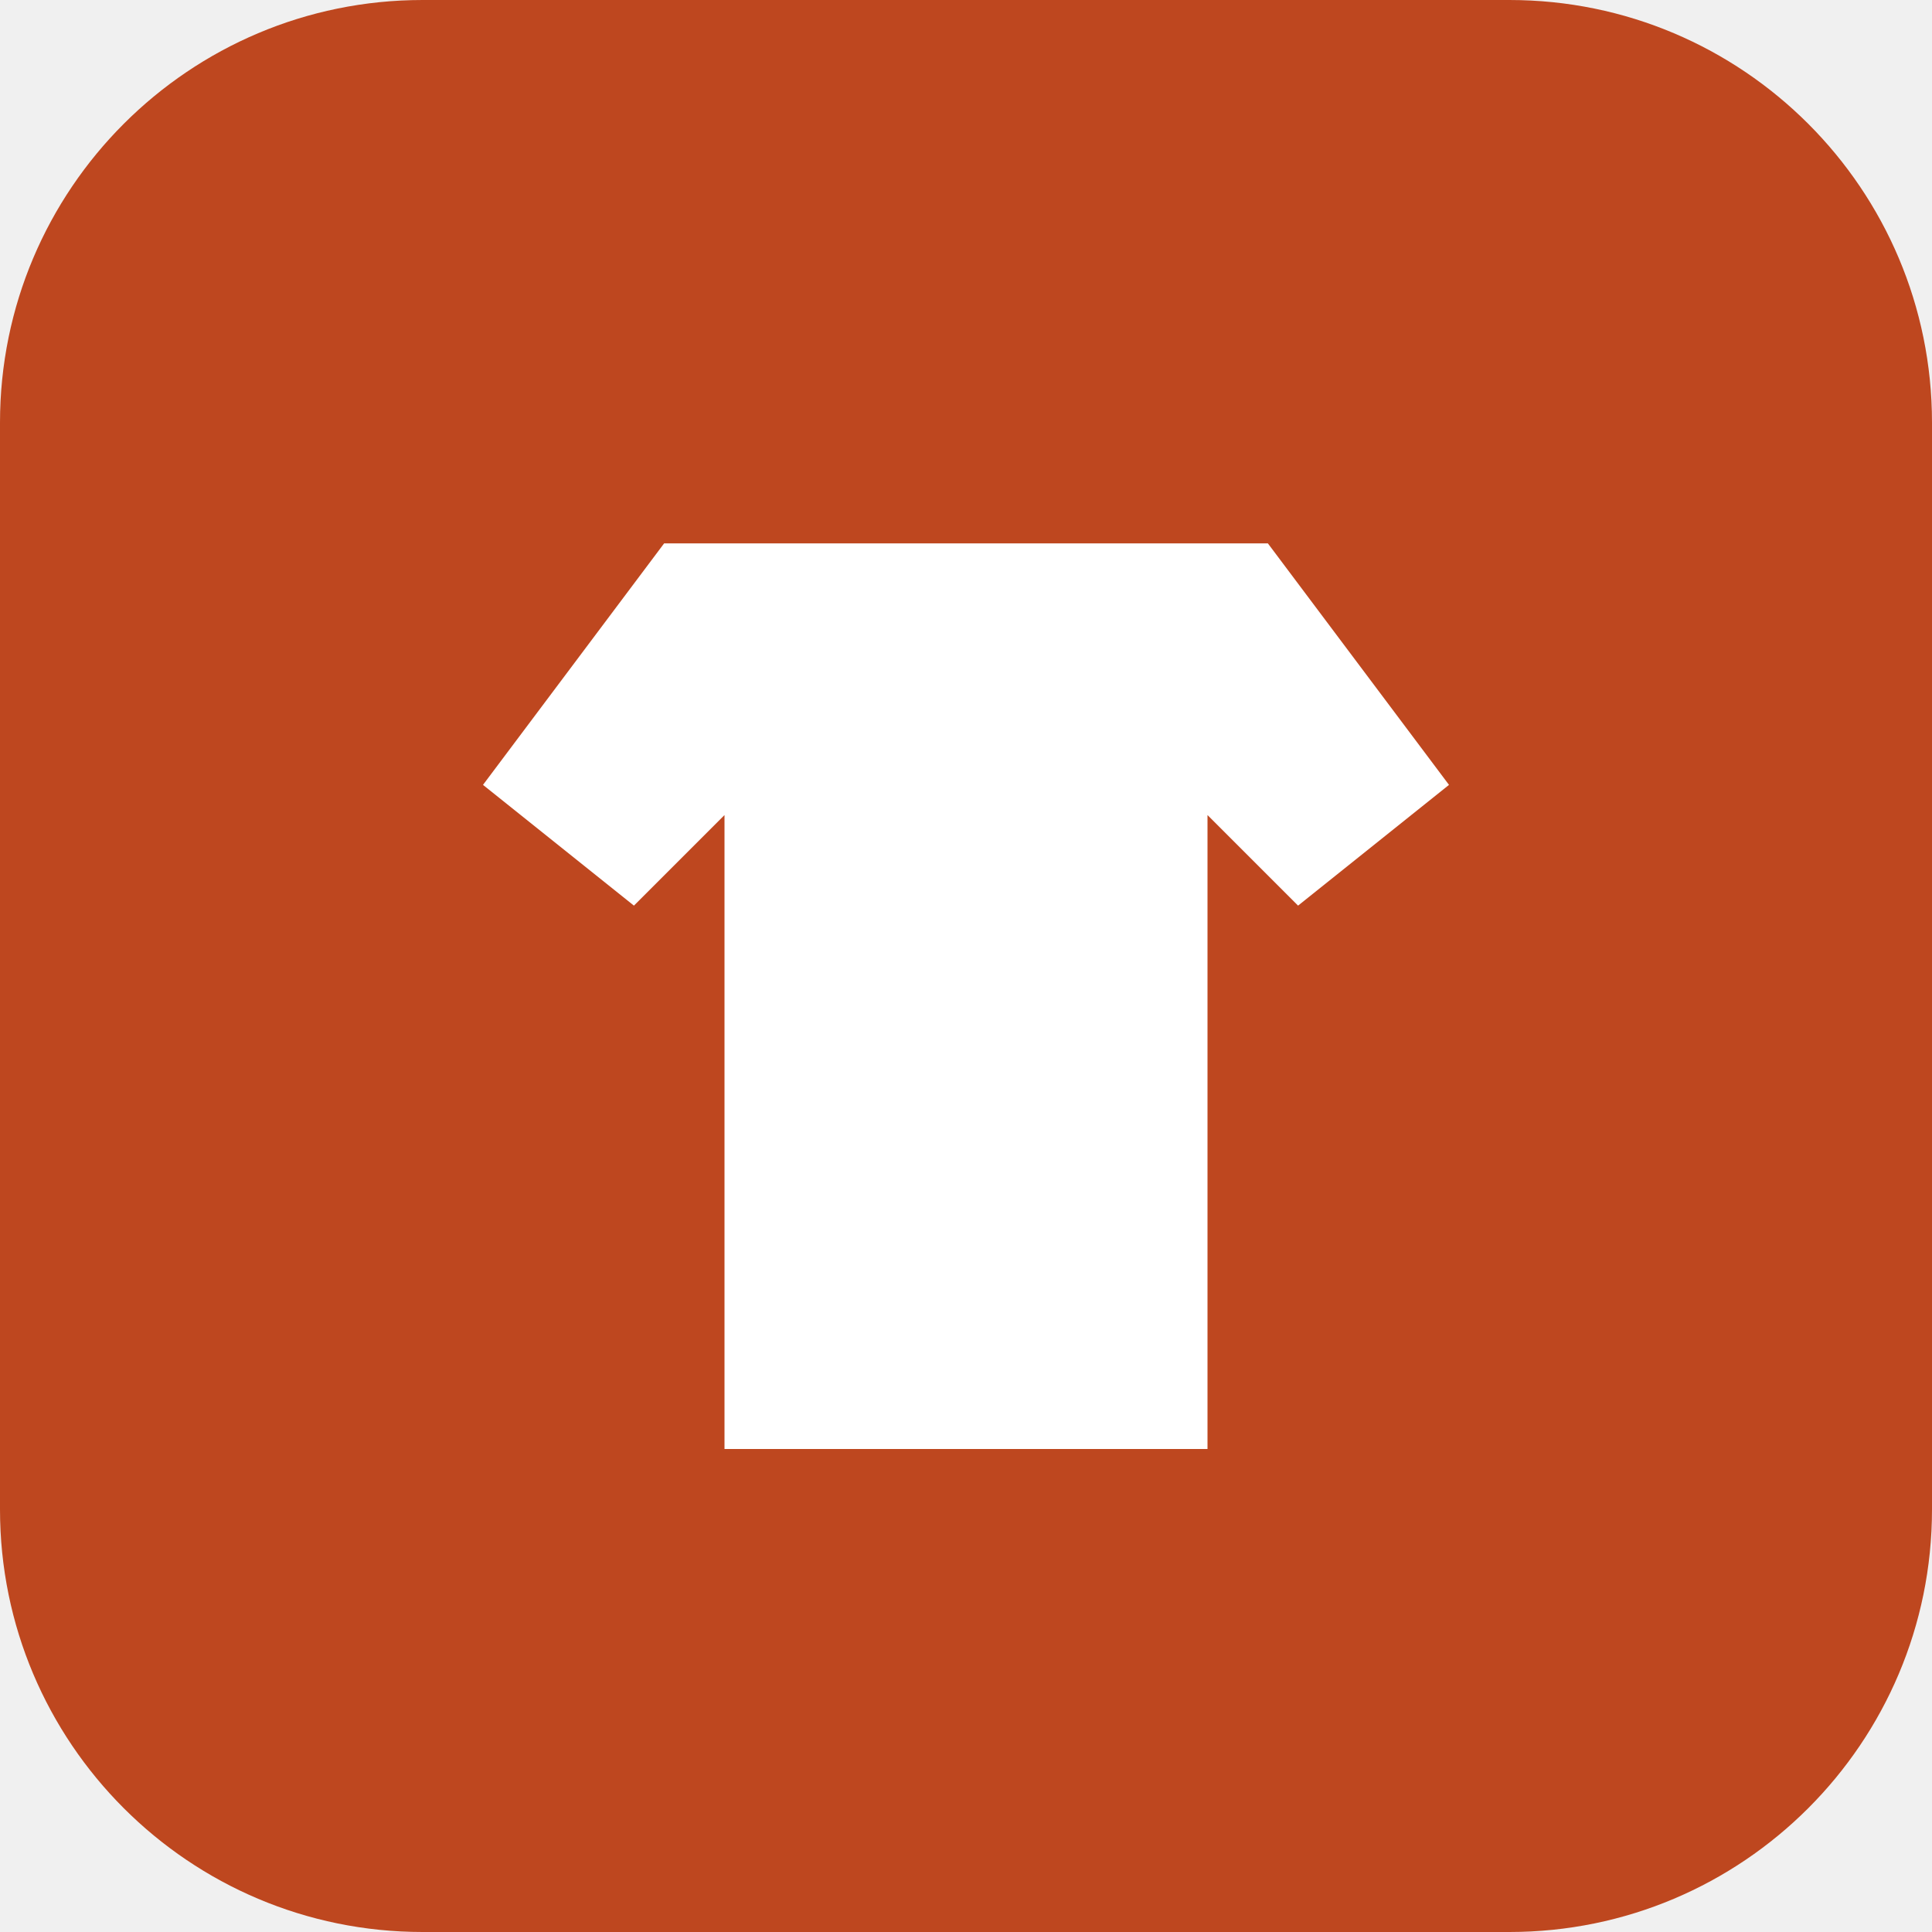
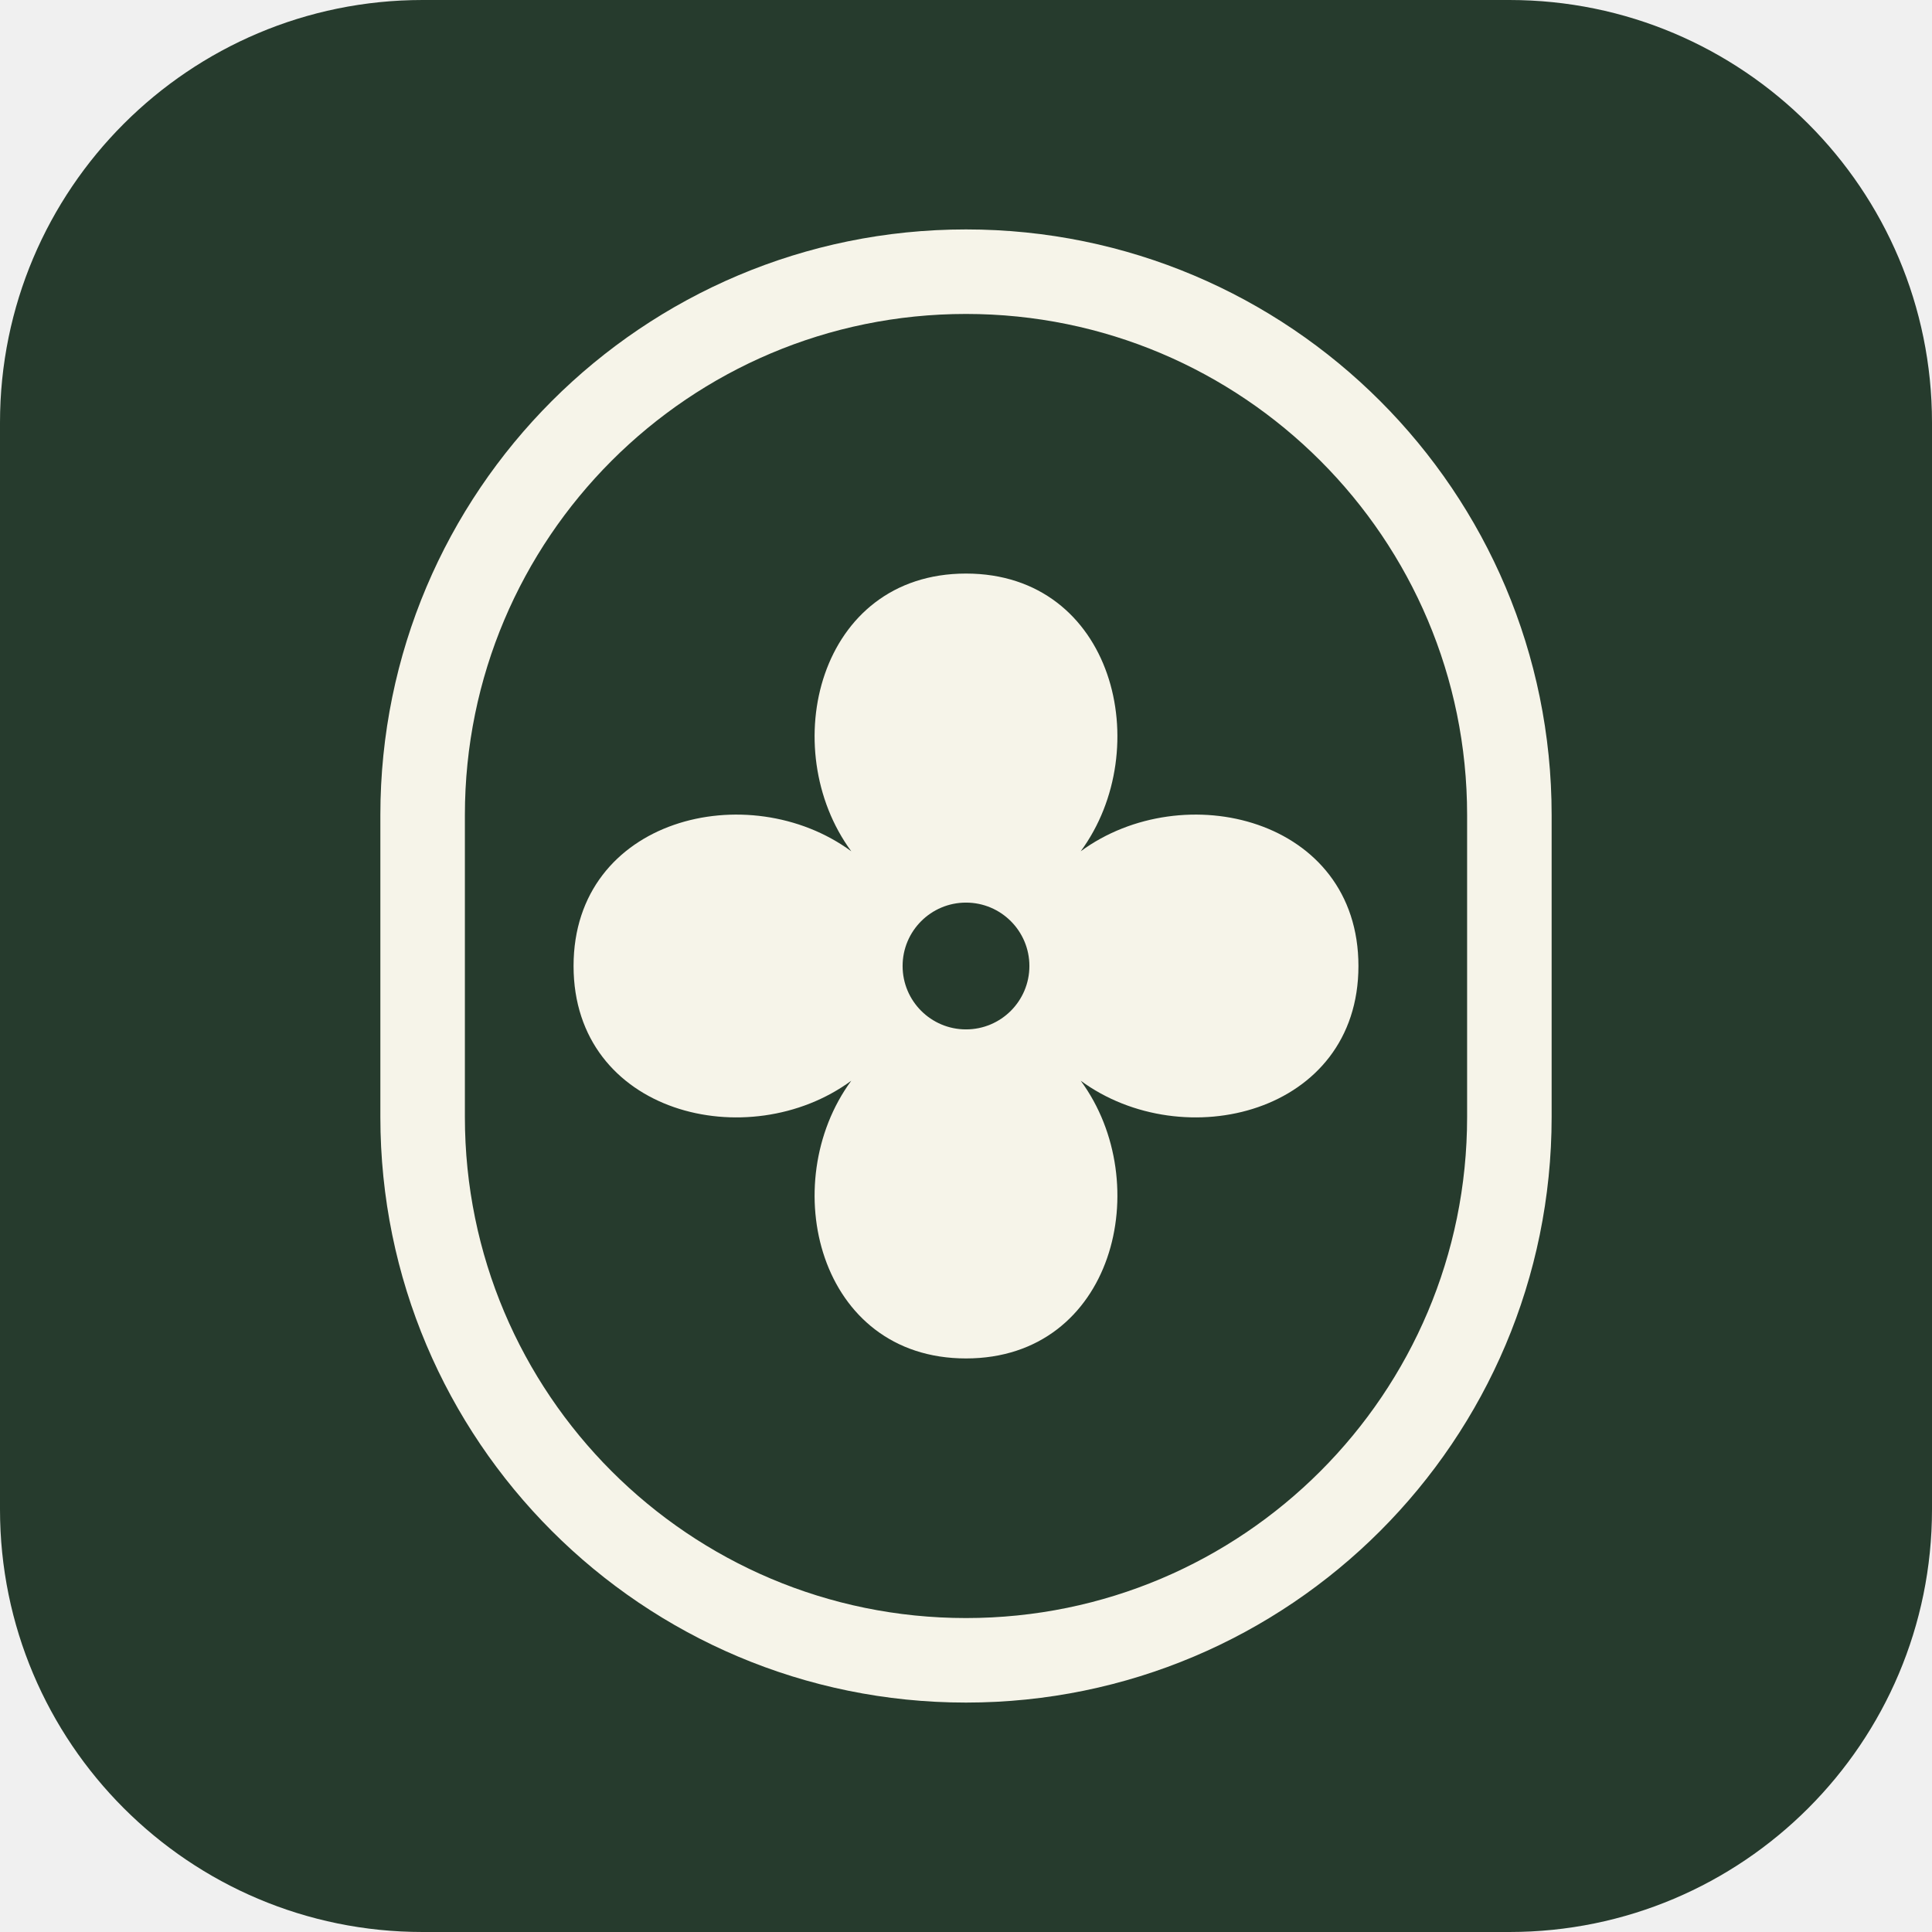
- <svg xmlns="http://www.w3.org/2000/svg" viewBox="0 0 64 64" role="img" aria-label="穿搭试穿间">
-   <rect width="64" height="64" rx="14" fill="#be471f" />
-   <path d="M22 18h20l6 8-5 4-3-3v21H24V27l-3 3-5-4z" fill="#fff" />
+ <svg xmlns="http://www.w3.org/2000/svg" viewBox="0 0 64 64" role="img" aria-label="照花">
+   <rect width="64" height="64" rx="14" fill="#263b2d" />
+   <rect x="14" y="9" width="36" height="46" rx="18" fill="none" stroke="#f6f4e9" stroke-width="2.8" />
+   <path fill="#f6f4e9" d="M32 19c4.9 0 6.3 5.8 3.8 9.2 3.4-2.5 9.2-1.1 9.2 3.8s-5.8 6.3-9.2 3.8c2.5 3.4 1.1 9.2-3.8 9.2s-6.3-5.8-3.8-9.2C24.8 38.3 19 36.9 19 32s5.8-6.3 9.2-3.8C25.7 24.8 27.1 19 32 19Z" />
+   <circle cx="32" cy="32" r="2.1" fill="#263b2d" />
</svg>
